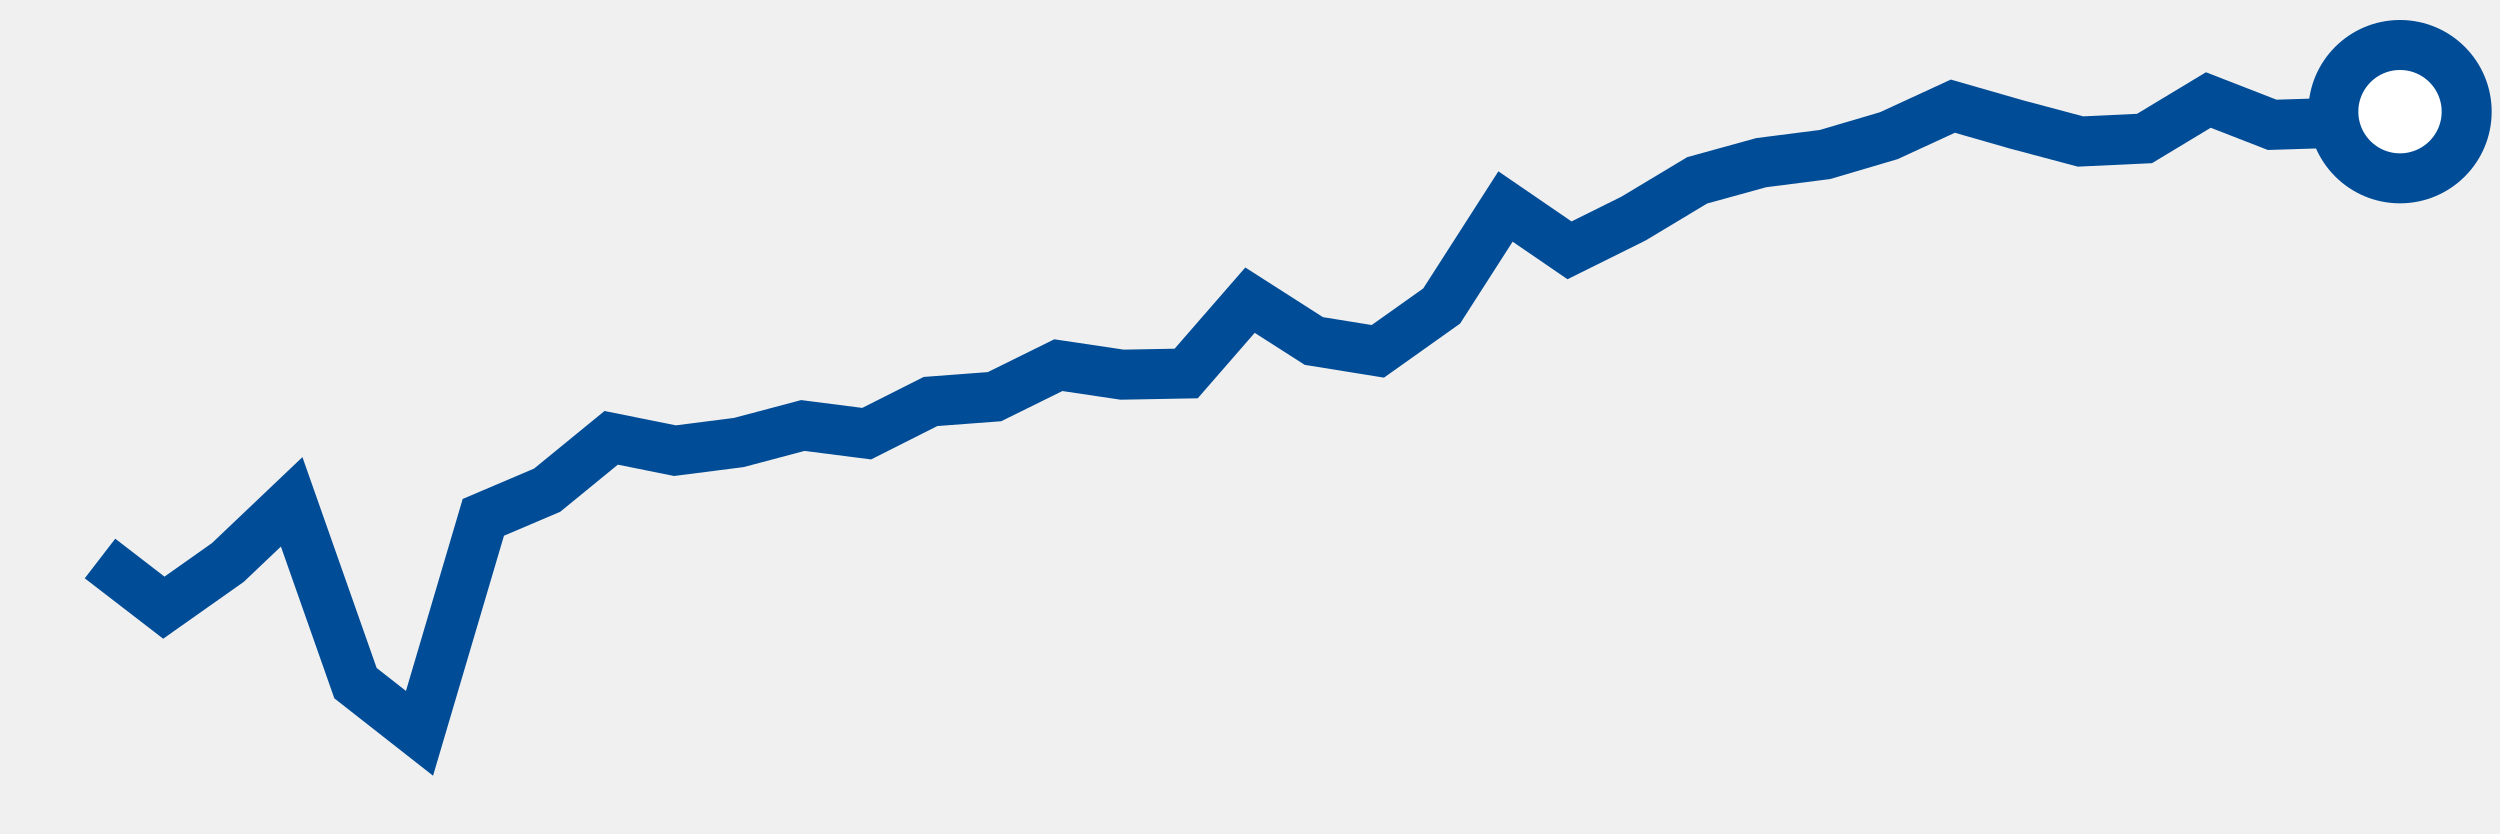
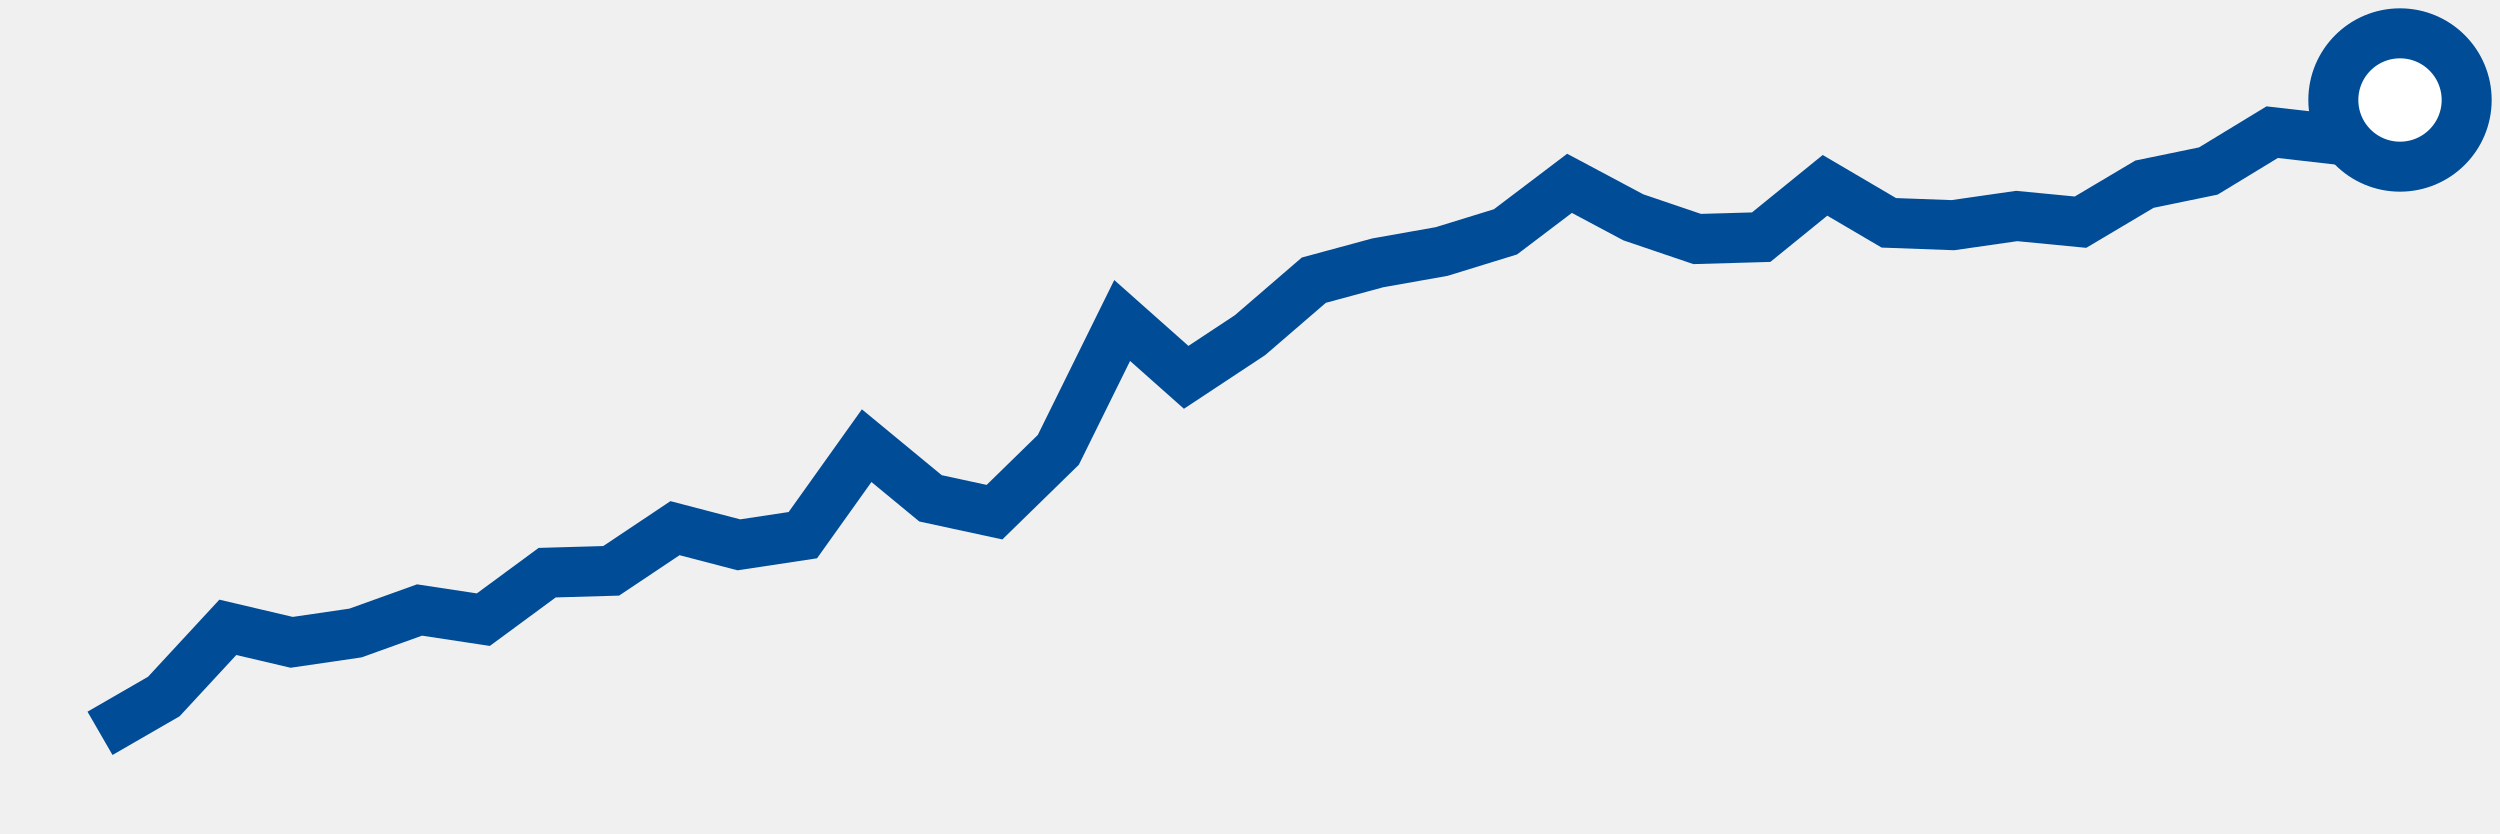
<svg xmlns="http://www.w3.org/2000/svg" height="50" width="150" version="1.1">
-   <polyline points="6,33.51 9.83,36.46 13.67,33.75 17.5,30.11 21.33,40.99 25.17,44 29,31.04 32.83,29.41 36.67,26.27 40.5,27.04 44.33,26.55 48.17,25.53 52,26.02 55.83,24.09 59.67,23.8 63.5,21.91 67.33,22.48 71.17,22.41 75,18.01 78.83,20.46 82.67,21.08 86.5,18.36 90.33,12.39 94.17,15.02 98,13.12 101.83,10.82 105.67,9.76 109.5,9.27 113.33,8.14 117.17,6.37 121,7.47 124.83,8.49 128.67,8.31 132.5,6 136.33,7.49 140.17,7.37 144,6.7" style="fill:none;stroke:#004C97;stroke-width:3" />
-   <circle cx="144" cy="6.7" r="4" fill="white" stroke="#004C97" stroke-width="3" />
+   <polyline points="6,44 9.83,41.79 13.67,37.64 17.5,38.54 21.33,37.98 25.17,36.6 29,37.18 32.83,34.36 36.67,34.25 40.5,31.69 44.33,32.69 48.17,32.11 52,26.74 55.83,29.9 59.67,30.73 63.5,26.99 67.33,19.23 71.17,22.64 75,20.11 78.83,16.81 82.67,15.77 86.5,15.09 90.33,13.91 94.17,11 98,13.04 101.83,14.34 105.67,14.23 109.5,11.12 113.33,13.37 117.17,13.51 121,12.96 124.83,13.33 128.67,11.05 132.5,10.26 136.33,7.93 140.17,8.37 144,6" style="fill:none;stroke:#004C97;stroke-width:3" />
+   <circle cx="144" cy="6" r="4" fill="white" stroke="#004C97" stroke-width="3" />
</svg>
